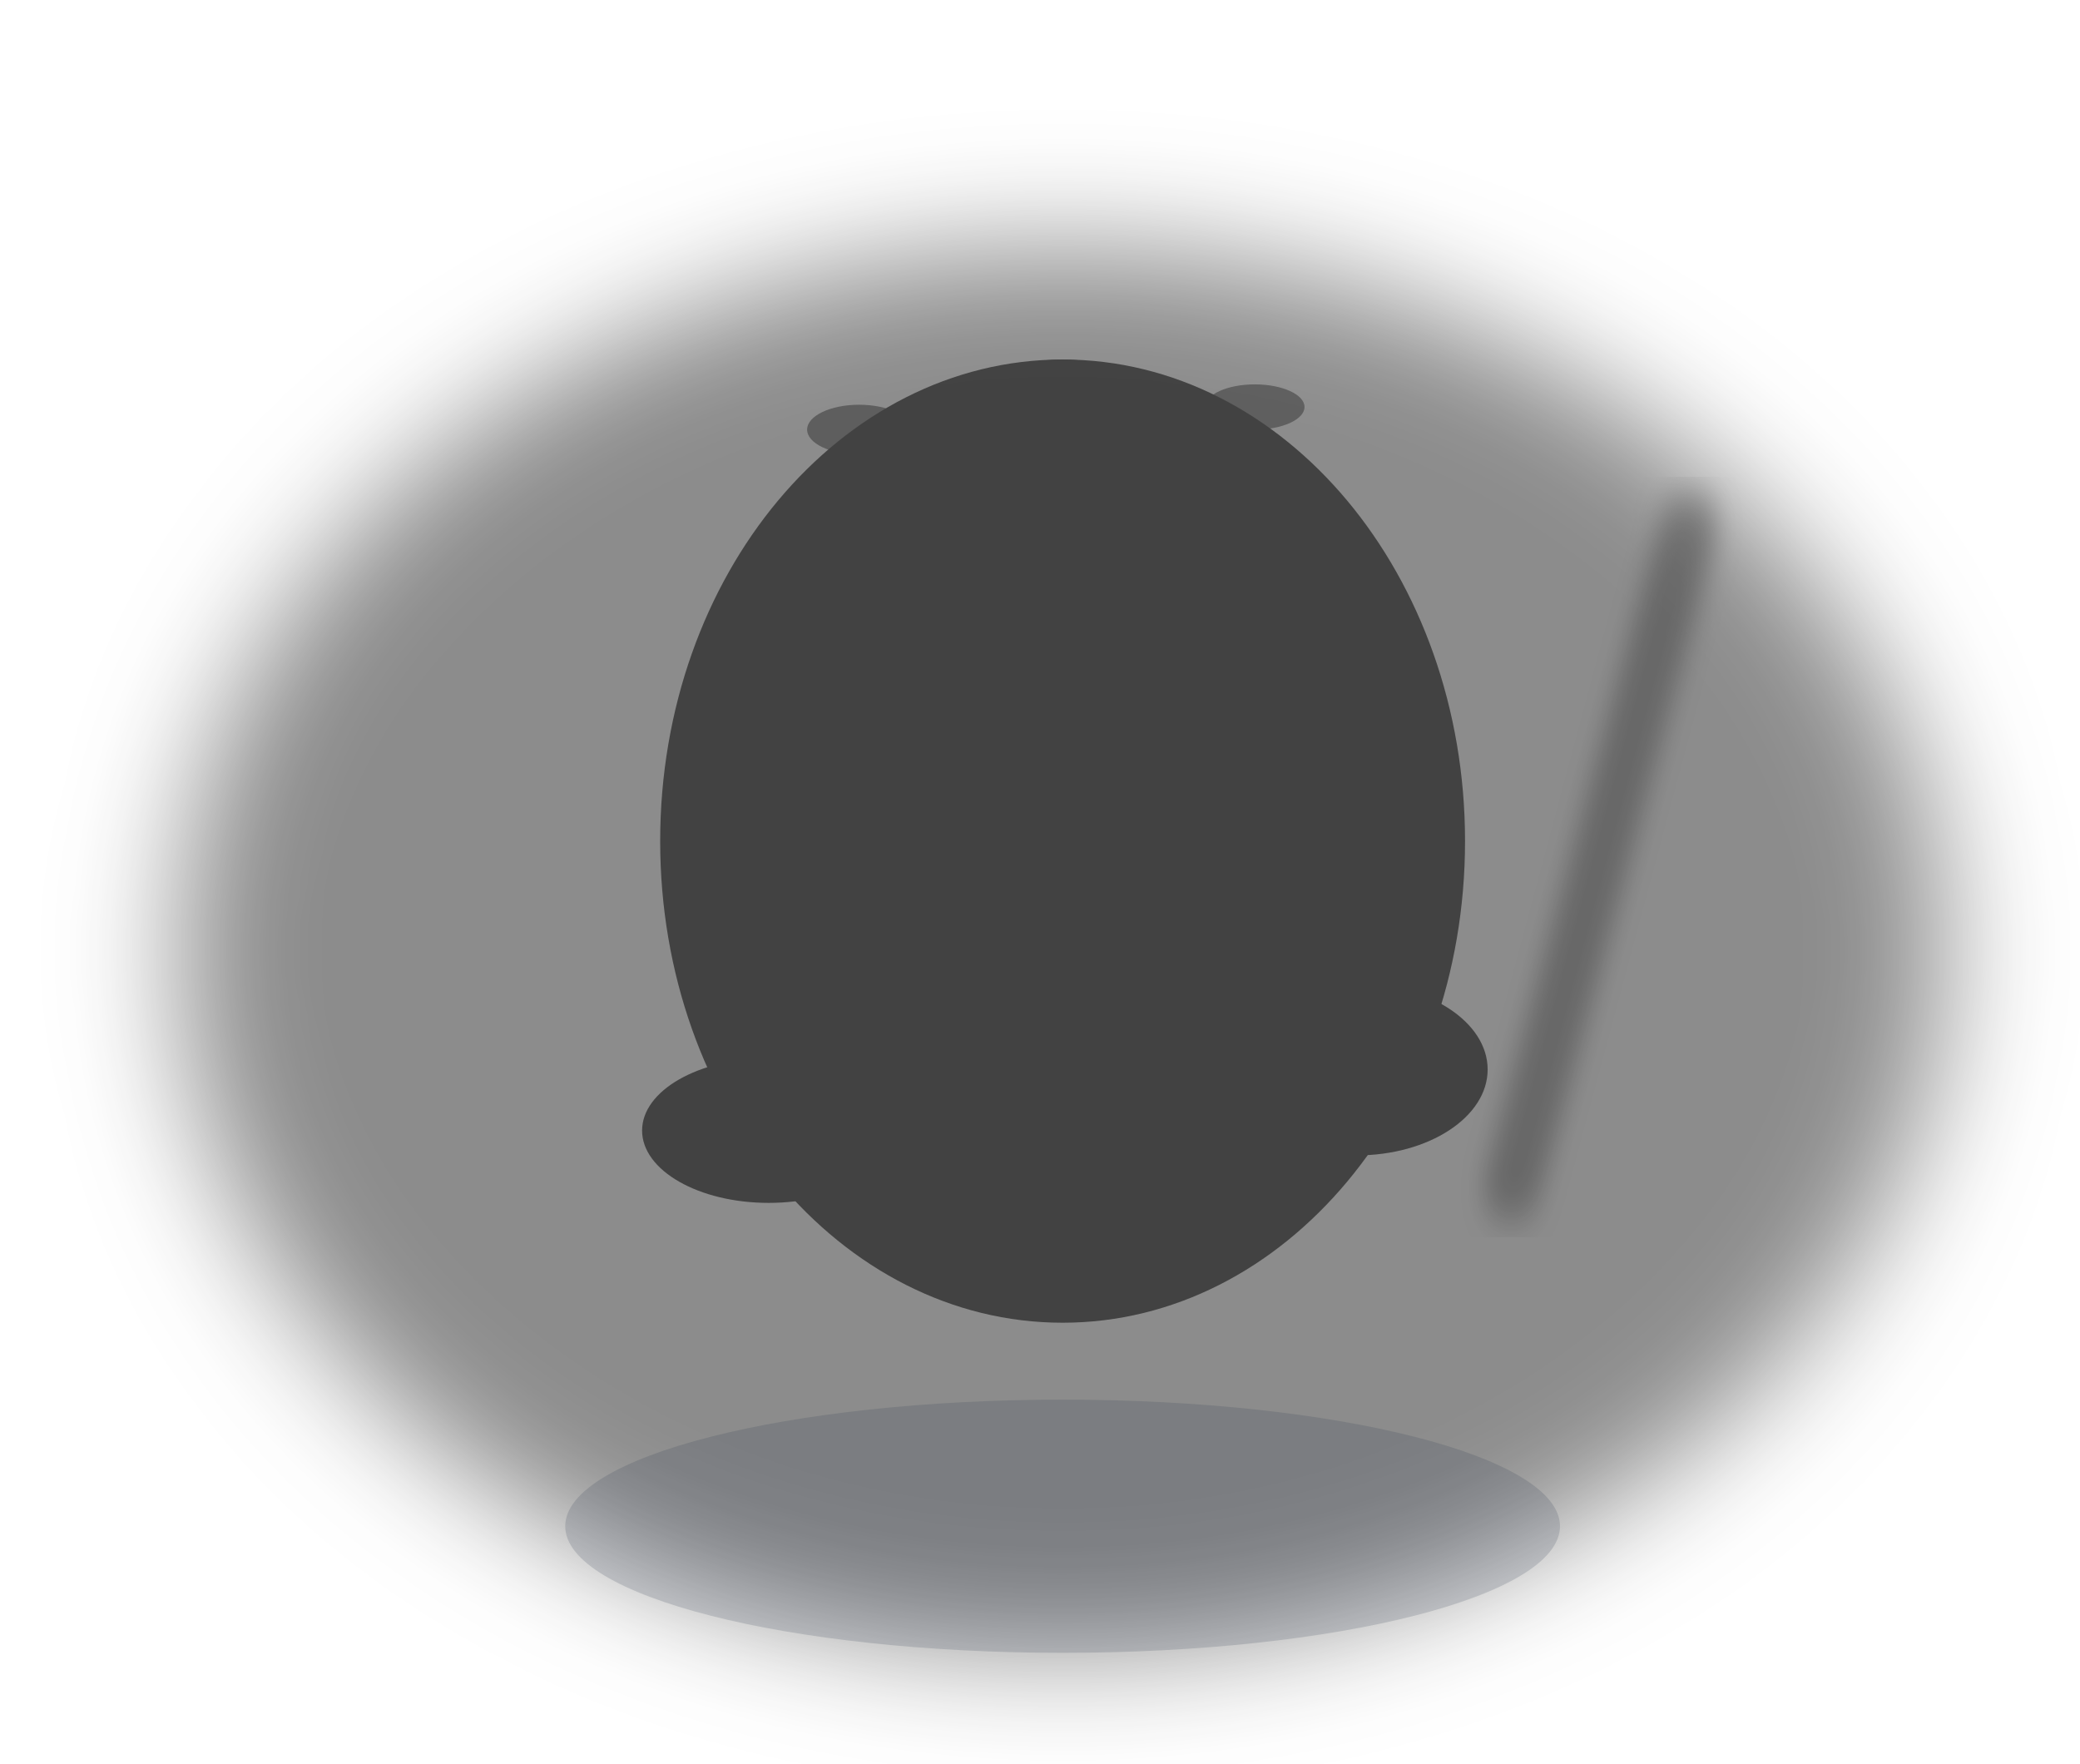
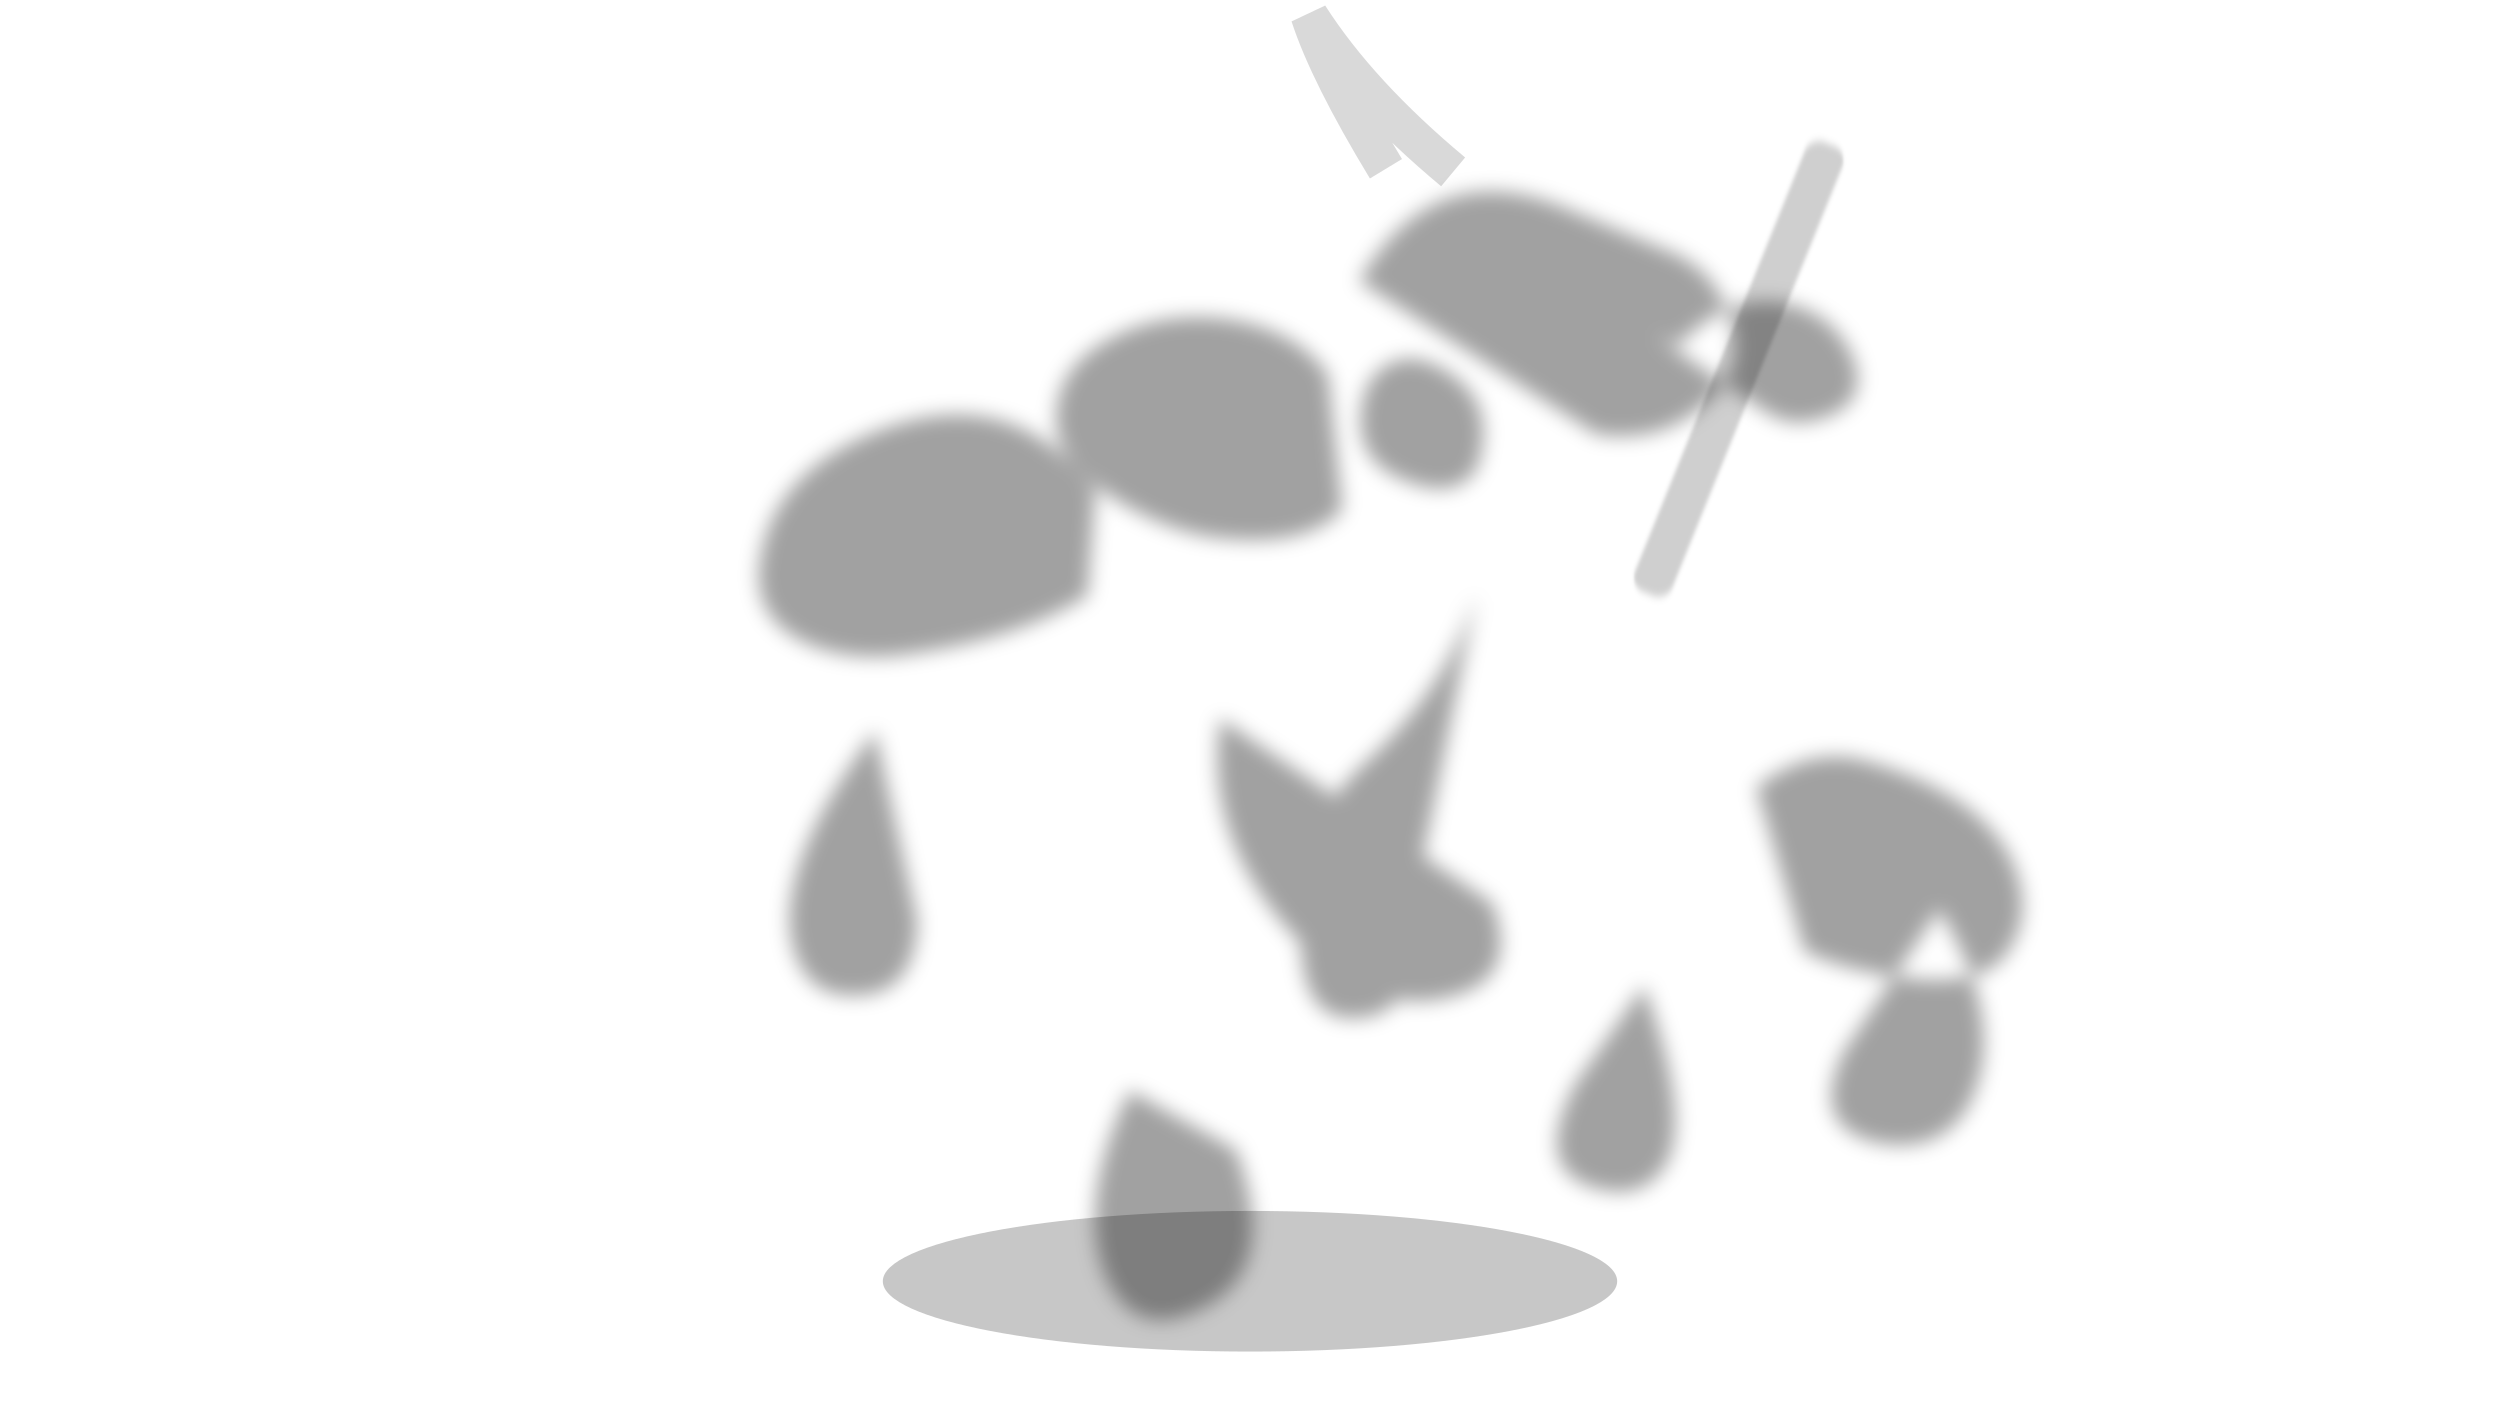
- <svg xmlns="http://www.w3.org/2000/svg" width="920" height="780" viewBox="0 0 920 780" fill="none">
-   <g opacity="0.82">
-     <ellipse cx="470" cy="420" rx="390" ry="310" fill="#000" fill-opacity="0.55" filter="url(#blurmain)" />
-     <g opacity="0.78">
-       <ellipse cx="470" cy="372" rx="178" ry="213" fill="#000" />
-       <ellipse cx="340" cy="500" rx="56" ry="32" fill="#000" />
-       <ellipse cx="600" cy="473" rx="58" ry="38" fill="#000" />
-       <ellipse cx="470" cy="222" rx="67" ry="63" fill="#000" />
-       <rect x="738" y="220" width="25" height="330" rx="12" transform="rotate(15 750 220)" fill="#000" fill-opacity="0.5" filter="url(#blur2)" />
-       <ellipse cx="380" cy="190" rx="23" ry="11" fill="#000" fill-opacity="0.64" />
-       <ellipse cx="555" cy="180" rx="22" ry="10" fill="#000" fill-opacity="0.62" />
-     </g>
-     <ellipse cx="470" cy="675" rx="220" ry="56" fill="#00142c" fill-opacity="0.18" />
+ <svg xmlns="http://www.w3.org/2000/svg" viewBox="0 0 1600 900" fill="none">
+   <g>
+     <ellipse cx="800" cy="820" rx="235" ry="45" fill="#000" opacity="0.22" />
+     <path d="M870,180 q48,-84 136,-45 q36,15 60,25 q32,12 41,44 q13,36 -24,61 q-25,18 -61,13        m37,-64 q34,25 72,50 q14,9 30,5 q14,-3 22,-11 q9,-10 4,-26 q-10,-27 -37,-36 q-40,-13 -76,25       M945,300 q14,-40 -17,-61 q-21,-14 -37,-7 q-18,8 -20,32 q-3,31 27,43 q33,14 47,-7z       M850,240 q-21,-30 -67,-36 q-44,-5 -78,16 q-28,17 -29,46 q-2,28 37,53 q34,21 65,25 q58,7 81,-18       m-163,55 q-43,27 -111,37 q-35,6 -63,-4 q-40,-15 -36,-52 q7,-60 78,-87 q84,-31 137,39       m-141,154 q-64,85 -53,136 q8,33 38,33 q41,1 42,-48       m568,20 q33,15 77,18 q40,2 53,-18 q17,-25 3,-57 q-20,-44 -94,-65 q-36,-10 -70,17       m117,78 q46,76 18,127 q-17,28 -54,23 q-49,-9 -25,-59       M945,380 q-19,60 -71,108 q-52,47 -40,131 q6,37 39,32 q32,-4 27,-50       m152,30 q32,87 13,116 q-15,22 -45,13 q-40,-12 -12,-66       M781,460 q-11,71 41,132 q53,62 109,45 q42,-12 24,-59       m-232,120 q-35,72 -15,120 q19,41 62,19 q50,-25 21,-101" fill="#000" opacity="0.37" style="filter:url(#blur)" />
+     <rect x="1100" y="80" width="26" height="310" rx="10" fill="#000" opacity="0.19" transform="rotate(22,1110,235)" filter="url(#f1)" />
+     <path d="M930,110 q-60,-50 -92,-100 q12,37 49,98" stroke="#000" stroke-width="24" opacity="0.15" fill="none" />
+     <defs>
+       <filter id="blur">
+         <feGaussianBlur stdDeviation="6" />
+       </filter>
+       <filter id="f1">
+         <feGaussianBlur stdDeviation="2" />
+       </filter>
+     </defs>
  </g>
-   <defs>
-     <filter id="blurmain" x="-110" y="48" width="1160" height="749" filterUnits="userSpaceOnUse">
-       <feGaussianBlur stdDeviation="27" />
-     </filter>
-     <filter id="blur2" x="730" y="216" width="41" height="337" filterUnits="userSpaceOnUse">
-       <feGaussianBlur stdDeviation="7.6" />
-     </filter>
-   </defs>
</svg>
